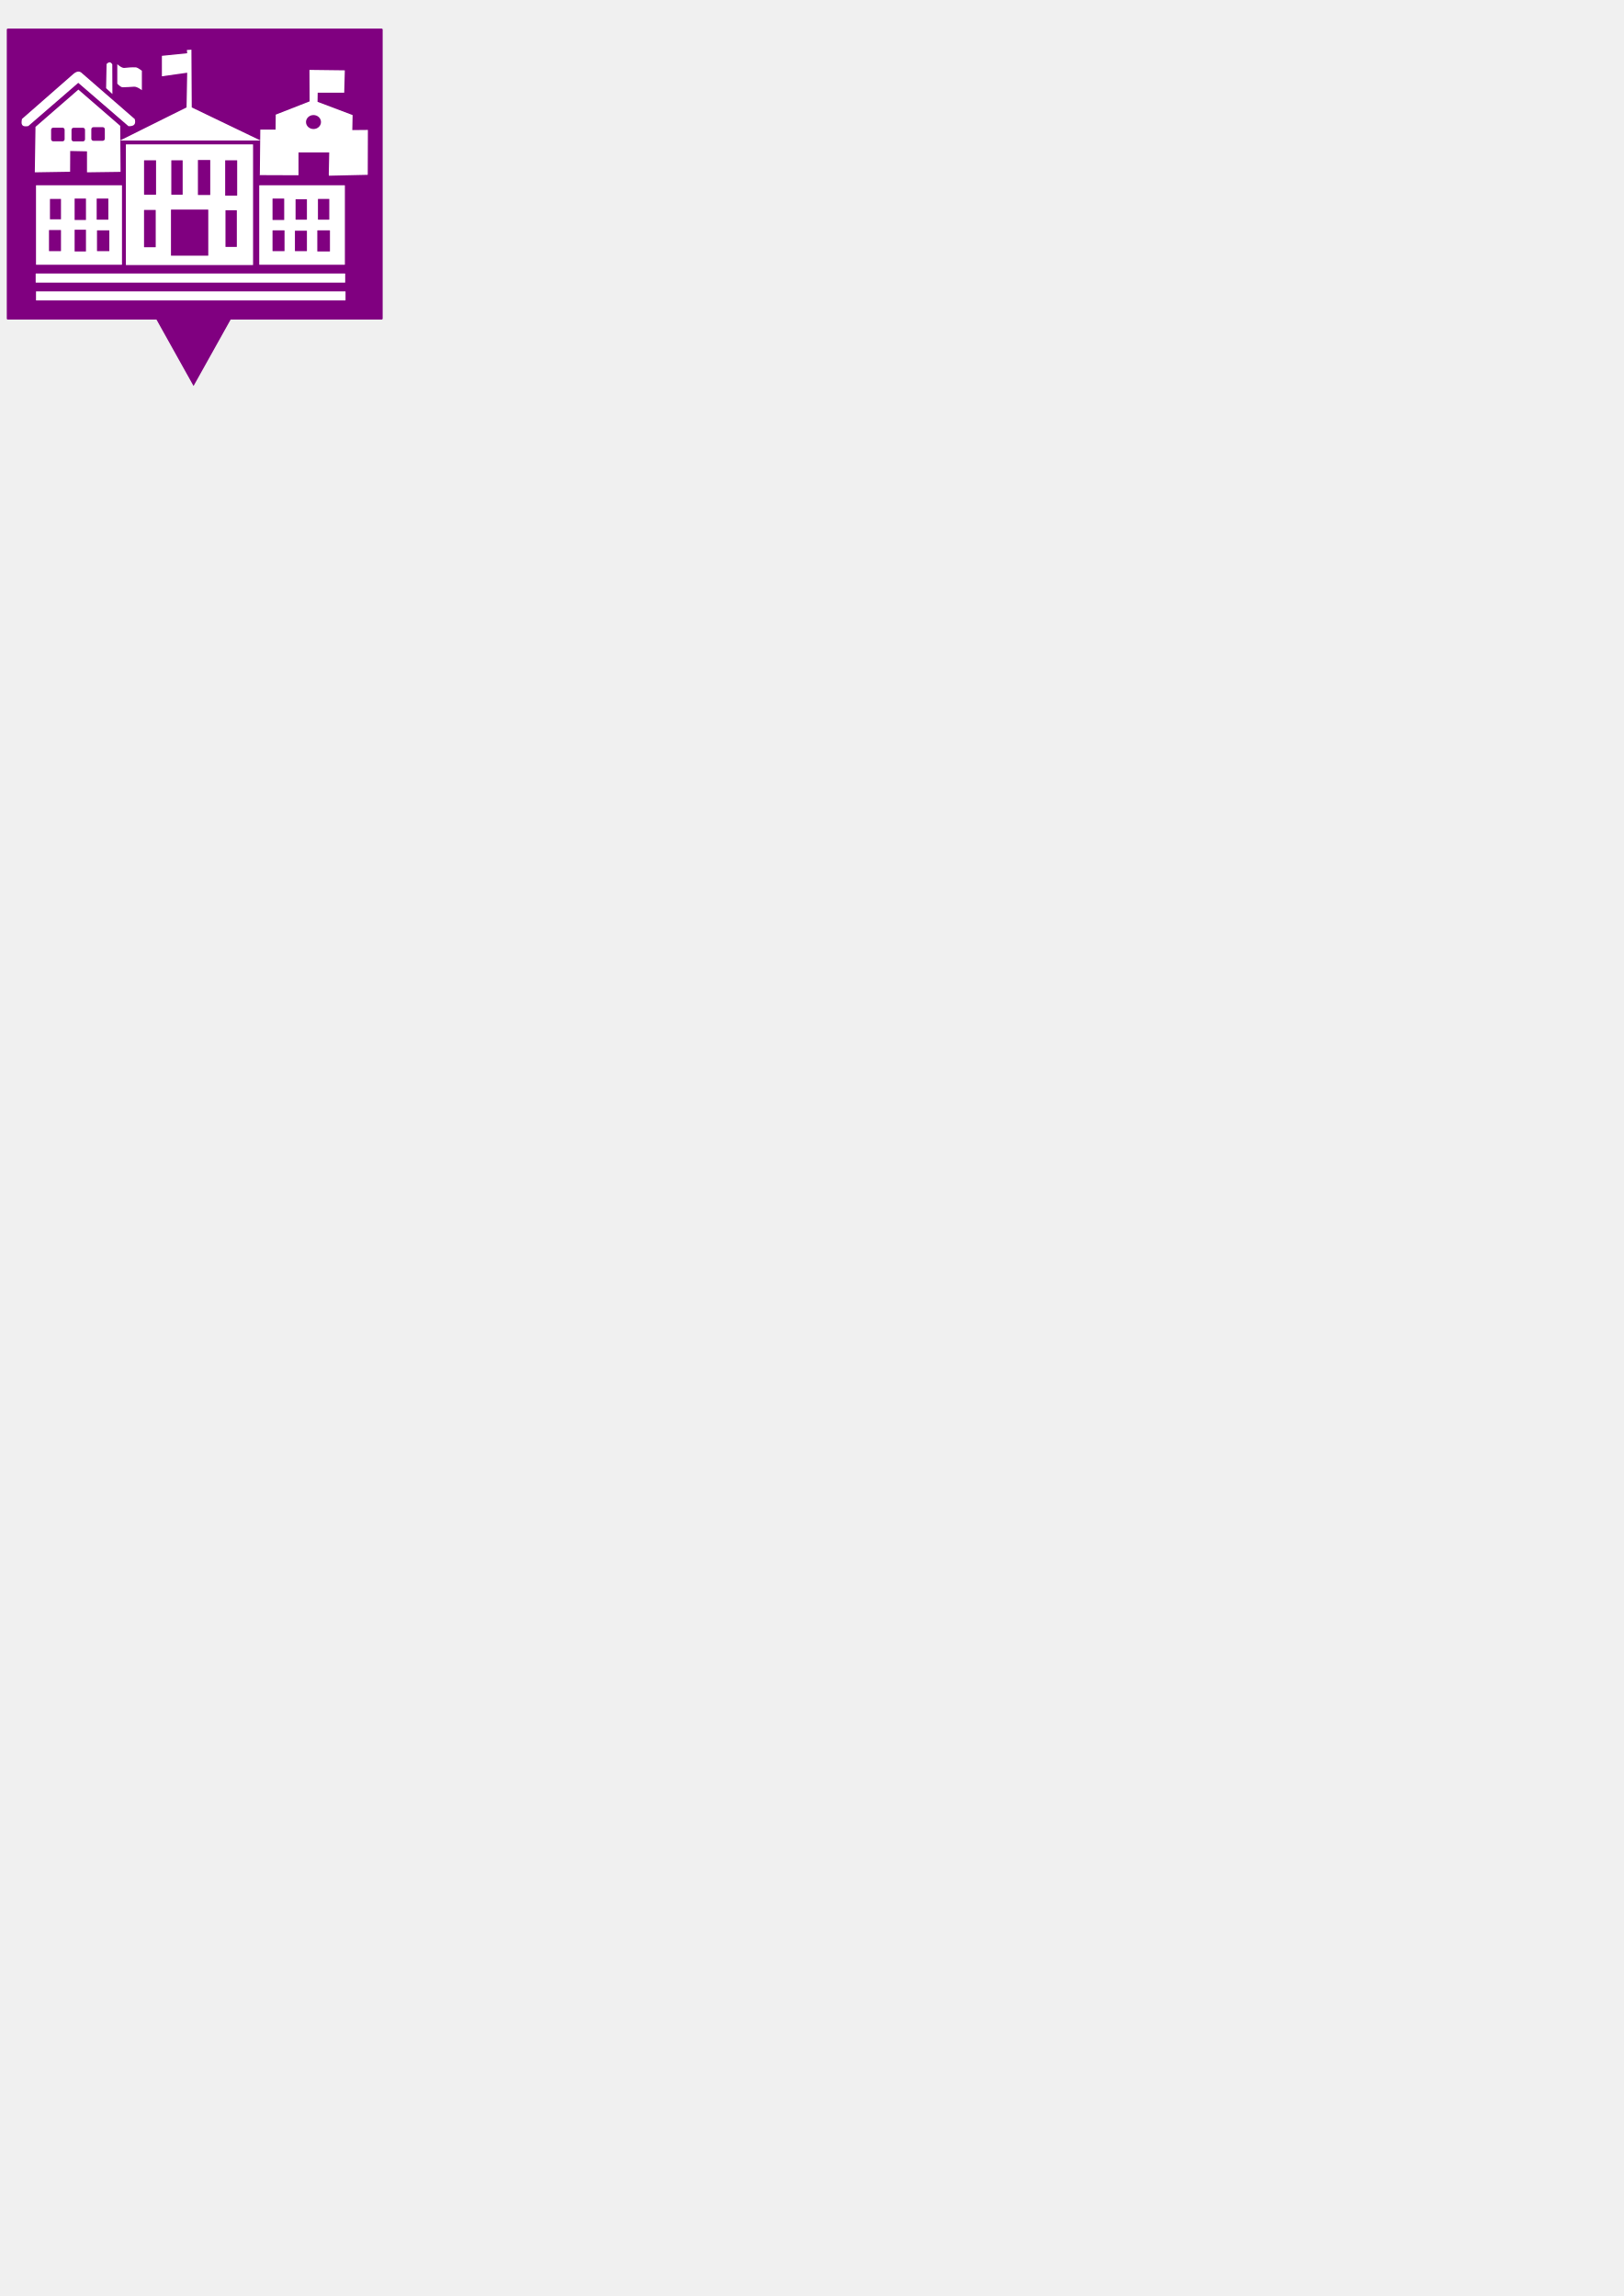
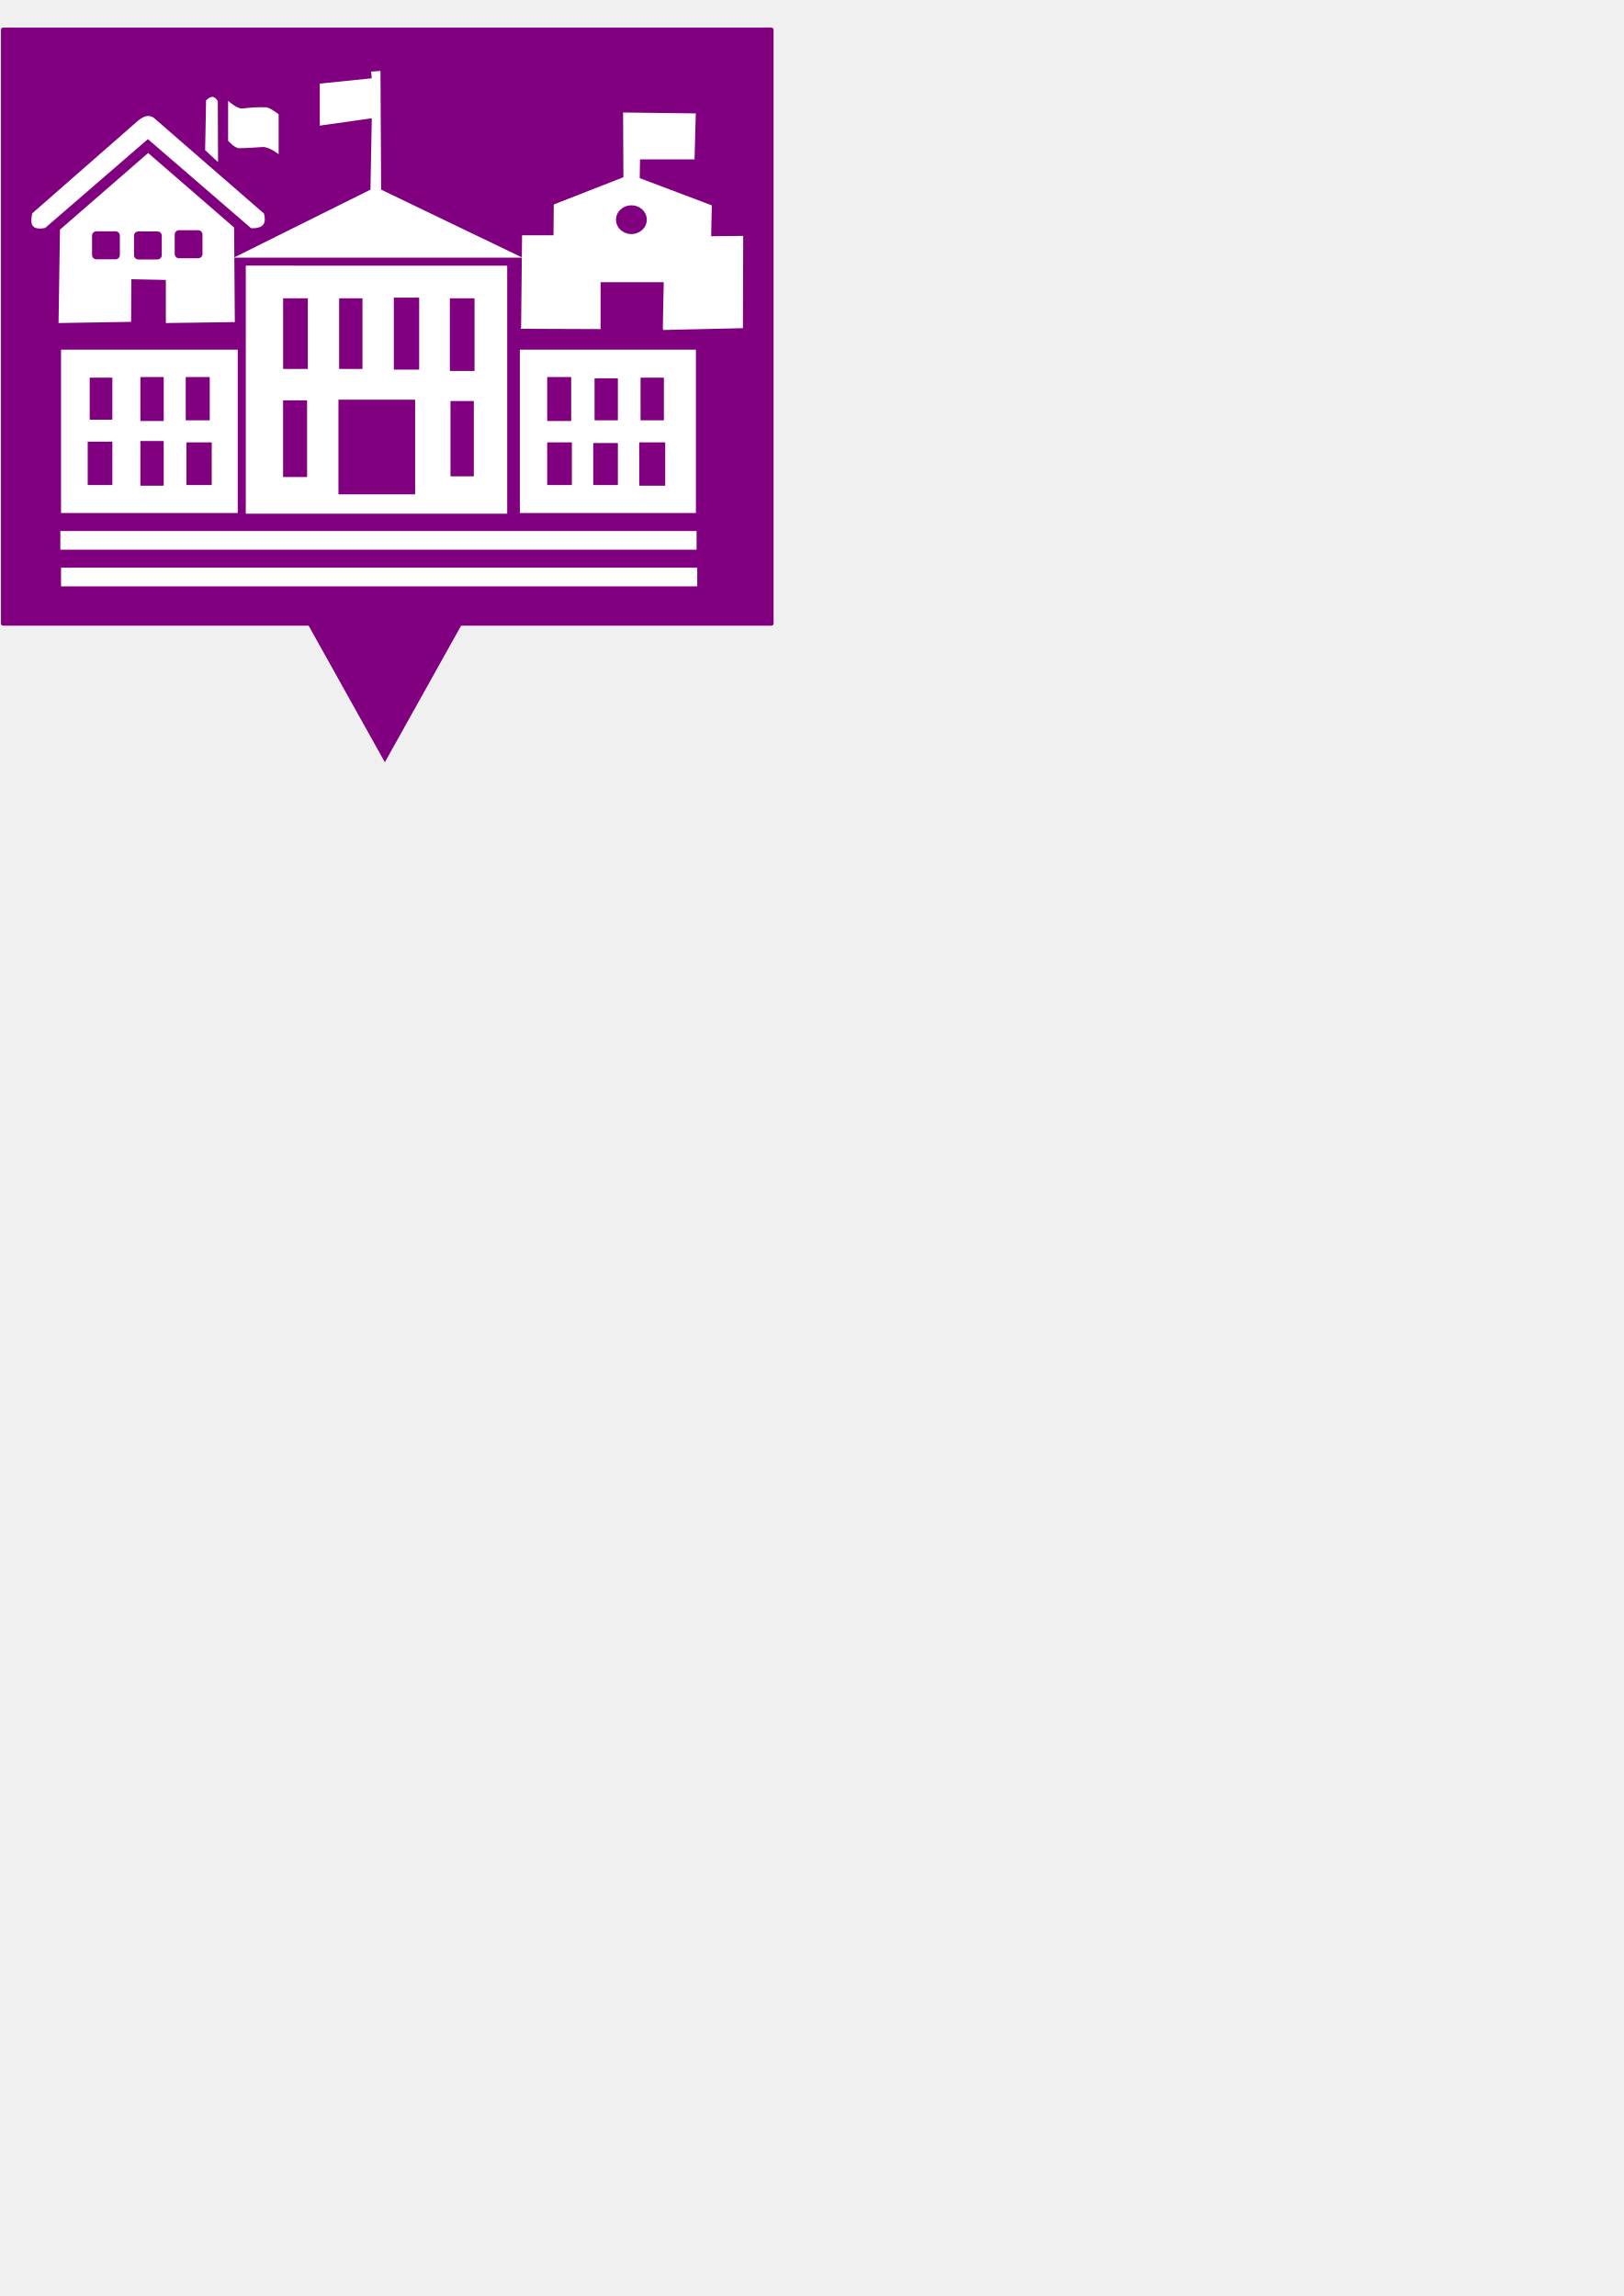
<svg xmlns="http://www.w3.org/2000/svg" width="210mm" height="297mm" viewBox="0 0 210 297" version="1.1" id="svg584">
  <defs id="defs581" />
-   <g id="layer3">
-     <path id="rect815" style="fill:#800080;stroke-width:0.268" d="M 1.011 3.701 C 0.937 3.701 0.878 3.76 0.878 3.833 L 0.878 41.205 C 0.878 41.278 0.937 41.337 1.011 41.337 L 20.237 41.337 L 22.53 45.446 L 25.033 49.931 L 27.536 45.446 L 29.83 41.337 L 49.359 41.337 C 49.433 41.337 49.492 41.278 49.492 41.205 L 49.492 3.833 C 49.492 3.76 49.433 3.701 49.359 3.701 L 1.011 3.701 z " />
+   <g id="layer3" transform="matrix(2.055484,0,0,2.055484,-1.679423,-4.031872)">
+     <path id="rect815" style="fill:#800080;stroke-width:0.268" d="m 1.011,3.701 c -0.073,0 -0.133,0.059 -0.133,0.132 V 41.205 c 0,0.073 0.059,0.132 0.133,0.132 h 19.226 l 2.293,4.109 2.503,4.485 2.503,-4.485 2.293,-4.109 h 19.53 c 0.073,0 0.132,-0.059 0.132,-0.132 V 3.833 c 0,-0.073 -0.059,-0.132 -0.132,-0.132 z" />
+     <path id="rect180" style="fill:#ffffff;stroke-width:0.052" d="m 24.757,6.426 -0.588,0.042 0.042,0.42 -3.273,0.335 v 2.644 l 3.273,-0.461 -0.084,4.49 -8.566,4.262 -0.014,-1.88 -5.41,-4.687 -5.546,4.822 -0.09,5.878 4.566,-0.075 0.014,-2.683 2.171,0.045 v 2.713 l 4.34,-0.06 -0.031,-4.055 h 18.09 l -0.044,4.381 -0.02,0.095 5.02,0.019 v -2.951 h 3.973 l -0.058,2.837 0.02,0.171 5.02,-0.114 0.019,-5.806 -2.016,0.019 0.039,-1.942 -4.535,-1.713 0.019,-1.18 h 3.431 l 0.078,-2.894 -4.574,-0.057 0.02,4.074 -4.381,1.714 -0.019,1.941 h -1.977 l -0.014,1.386 -8.852,-4.259 z M 14.184,8.059 c -0.138,-0.005 -0.27,0.1 -0.4,0.216 l -0.06,3.135 0.813,0.753 -0.015,-3.843 C 14.403,8.135 14.291,8.064 14.184,8.059 Z m 0.986,0.246 v 2.517 c 0,0 0.415,0.469 0.693,0.467 0.505,-0.004 0.985,-0.048 1.477,-0.075 0.408,-0.023 1.009,0.452 1.009,0.452 V 9.15 c 0,0 -0.555,-0.428 -0.783,-0.437 -0.503,-0.02 -0.985,0.017 -1.492,0.075 -0.339,0.039 -0.904,-0.482 -0.904,-0.482 z m -5.024,0.954 C 9.937,9.26 9.728,9.375 9.519,9.542 L 2.843,15.389 c -0.107,0.573 -0.144,1.096 0.814,0.919 l 6.465,-5.591 6.495,5.606 c 0.87,0.029 0.94,-0.39 0.814,-0.919 L 10.634,9.497 c -0.163,-0.168 -0.325,-0.237 -0.488,-0.237 z m 30.4,5.624 a 0.969,0.904 0 0 1 0.969,0.904 0.969,0.904 0 0 1 -0.969,0.904 0.969,0.904 0 0 1 -0.969,-0.904 0.969,0.904 0 0 1 0.969,-0.904 z m -28.465,1.567 h 1.205 c 0.15,0 0.272,0.121 0.272,0.271 v 1.221 c 0,0.15 -0.122,0.271 -0.272,0.271 h -1.205 c -0.15,0 -0.271,-0.121 -0.271,-0.271 v -1.221 c 0,-0.15 0.121,-0.271 0.271,-0.271 z m -5.199,0.068 h 1.205 c 0.15,0 0.271,0.121 0.271,0.271 v 1.221 c 0,0.15 -0.121,0.271 -0.271,0.271 H 6.882 c -0.15,0 -0.272,-0.121 -0.272,-0.271 v -1.221 c 0,-0.15 0.122,-0.271 0.272,-0.271 z m 2.637,0.008 h 1.206 c 0.15,0 0.271,0.121 0.271,0.271 v 1.221 c 0,0.15 -0.121,0.271 -0.271,0.271 H 9.519 c -0.15,0 -0.271,-0.121 -0.271,-0.271 v -1.221 c 0,-0.15 0.121,-0.271 0.271,-0.271 z m 6.787,2.152 c -0.014,0 -0.025,0.011 -0.025,0.025 v 15.561 c 0,0.014 0.011,0.025 0.025,0.025 h 16.4 c 0.014,0 0.025,-0.011 0.025,-0.025 V 18.704 c 0,-0.014 -0.011,-0.025 -0.025,-0.025 z m 9.316,2.014 h 1.545 c 0.014,0 0.025,0.011 0.025,0.025 v 4.482 c 0,0.014 -0.011,0.025 -0.025,0.025 h -1.545 c -0.014,0 -0.025,-0.011 -0.025,-0.025 v -4.482 c 0,-0.014 0.011,-0.025 0.025,-0.025 z m -6.966,0.042 h 1.503 c 0.014,0 0.025,0.011 0.025,0.025 v 4.398 c 0,0.014 -0.011,0.025 -0.025,0.025 h -1.503 c -0.014,0 -0.025,-0.011 -0.025,-0.025 v -4.398 c 0,-0.014 0.011,-0.025 0.025,-0.025 z m 3.525,0 h 1.419 c 0.014,0 0.025,0.011 0.025,0.025 v 4.398 c 0,0.014 -0.011,0.025 -0.025,0.025 h -1.419 c -0.014,0 -0.025,-0.011 -0.025,-0.025 v -4.398 c 0,-0.014 0.011,-0.025 0.025,-0.025 z m 6.966,0 h 1.503 c 0.014,0 0.025,0.011 0.025,0.025 v 4.524 c 0,0.014 -0.011,0.025 -0.025,0.025 h -1.503 c -0.014,0 -0.025,-0.011 -0.025,-0.025 v -4.524 c 0,-0.014 0.011,-0.025 0.025,-0.025 z M 4.681,23.966 c -0.014,0 -0.025,0.011 -0.025,0.025 v 10.231 c 0,0.014 0.011,0.025 0.025,0.025 H 15.752 c 0.014,0 0.025,-0.012 0.025,-0.025 v -10.231 c 0,-0.014 -0.011,-0.025 -0.025,-0.025 z m 28.871,0 c -0.014,0 -0.025,0.011 -0.025,0.025 v 10.231 c 0,0.014 0.011,0.025 0.025,0.025 h 11.029 c 0.014,0 0.025,-0.012 0.025,-0.025 v -10.231 c 0,-0.014 -0.011,-0.025 -0.025,-0.025 z M 9.675,25.687 h 1.419 c 0.014,0 0.025,0.011 0.025,0.025 v 2.72 c 0,0.014 -0.011,0.025 -0.025,0.025 H 9.675 c -0.014,0 -0.025,-0.011 -0.025,-0.025 V 25.712 c 0,-0.014 0.011,-0.025 0.025,-0.025 z m 2.853,0 h 1.461 c 0.014,0 0.025,0.011 0.025,0.025 v 2.678 c 0,0.014 -0.011,0.025 -0.025,0.025 h -1.461 c -0.014,0 -0.025,-0.011 -0.025,-0.025 V 25.712 c 0,-0.014 0.011,-0.025 0.025,-0.025 z m 22.744,0 h 1.461 c 0.014,0 0.025,0.011 0.025,0.025 v 2.72 c 0,0.014 -0.011,0.025 -0.025,0.025 h -1.461 c -0.014,0 -0.025,-0.011 -0.025,-0.025 V 25.712 c 0,-0.014 0.011,-0.025 0.025,-0.025 z m -28.787,0.042 h 1.377 c 0.014,0 0.025,0.011 0.025,0.025 v 2.594 c 0,0.014 -0.011,0.025 -0.025,0.025 H 6.486 c -0.014,0 -0.025,-0.011 -0.025,-0.025 v -2.594 c 0,-0.014 0.011,-0.025 0.025,-0.025 z m 34.661,0 h 1.419 c 0.014,0 0.025,0.011 0.025,0.025 v 2.635 c 0,0.014 -0.011,0.025 -0.025,0.025 h -1.419 c -0.014,0 -0.025,-0.011 -0.025,-0.025 v -2.635 c 0,-0.014 0.011,-0.025 0.025,-0.025 z m -2.895,0.042 h 1.419 c 0.014,0 0.025,0.011 0.025,0.025 v 2.594 c 0,0.014 -0.011,0.025 -0.025,0.025 H 38.252 c -0.014,0 -0.025,-0.011 -0.025,-0.025 v -2.594 c 0,-0.014 0.011,-0.025 0.025,-0.025 z m -16.114,1.343 h 4.776 c 0.014,0 0.025,0.011 0.025,0.025 v 5.909 c 0,0.014 -0.011,0.025 -0.025,0.025 h -4.776 c -0.014,0 -0.025,-0.011 -0.025,-0.025 v -5.909 c 0,-0.014 0.011,-0.025 0.025,-0.025 z m -3.483,0.042 h 1.461 c 0.014,0 0.025,0.011 0.025,0.025 v 4.775 c 0,0.014 -0.011,0.025 -0.025,0.025 h -1.461 c -0.014,0 -0.025,-0.011 -0.025,-0.025 v -4.775 c 0,-0.014 0.011,-0.025 0.025,-0.025 z m 10.533,0.042 h 1.419 c 0.014,0 0.025,0.011 0.025,0.025 v 4.692 c 0,0.014 -0.011,0.025 -0.025,0.025 h -1.419 c -0.014,0 -0.025,-0.011 -0.025,-0.025 v -4.692 c 0,-0.014 0.011,-0.025 0.025,-0.025 z M 9.675,29.715 h 1.419 c 0.014,0 0.025,0.011 0.025,0.025 v 2.762 c 0,0.014 -0.011,0.025 -0.025,0.025 H 9.675 c -0.014,0 -0.025,-0.011 -0.025,-0.025 V 29.74 c 0,-0.014 0.011,-0.025 0.025,-0.025 z m -3.316,0.042 h 1.503 c 0.014,0 0.025,0.011 0.025,0.025 v 2.678 c 0,0.014 -0.011,0.025 -0.025,0.025 H 6.36 c -0.014,0 -0.025,-0.011 -0.025,-0.025 V 29.782 c 0,-0.014 0.011,-0.025 0.025,-0.025 z m 6.211,0.042 h 1.545 c 0.014,0 0.025,0.011 0.025,0.025 v 2.636 c 0,0.014 -0.011,0.025 -0.025,0.025 h -1.545 c -0.014,0 -0.025,-0.011 -0.025,-0.025 V 29.824 c 0,-0.014 0.011,-0.025 0.025,-0.025 z m 22.702,0 h 1.503 c 0.014,0 0.025,0.011 0.025,0.025 v 2.636 c 0,0.014 -0.011,0.025 -0.025,0.025 h -1.503 c -0.014,0 -0.025,-0.011 -0.025,-0.025 V 29.824 c 0,-0.014 0.011,-0.025 0.025,-0.025 z m 5.791,0 h 1.586 c 0.014,0 0.025,0.011 0.025,0.025 v 2.678 c 0,0.014 -0.011,0.025 -0.025,0.025 h -1.586 c -0.014,0 -0.025,-0.011 -0.025,-0.025 V 29.824 c 0,-0.014 0.011,-0.025 0.025,-0.025 z m -2.895,0.042 h 1.503 c 0.014,0 0.025,0.011 0.025,0.025 v 2.594 c 0,0.014 -0.011,0.025 -0.025,0.025 h -1.503 c -0.014,0 -0.025,-0.011 -0.025,-0.025 V 29.866 c 0,-0.014 0.011,-0.025 0.025,-0.025 z M 4.641,35.38 c -0.015,0 -0.027,0.012 -0.027,0.027 v 1.121 c 0,0.015 0.012,0.027 0.027,0.027 H 44.62 c 0.015,0 0.027,-0.012 0.027,-0.027 v -1.121 c 0,-0.015 -0.012,-0.027 -0.027,-0.027 z m 0.042,2.308 c -0.015,0 -0.027,0.012 -0.027,0.027 v 1.121 c 0,0.015 0.012,0.027 0.027,0.027 H 44.662 c 0.015,0 0.027,-0.012 0.027,-0.027 V 37.715 c 0,-0.015 -0.012,-0.027 -0.027,-0.027 z" />
  </g>
-   <g id="layer1">
-     <path id="rect180" style="fill:#ffffff;stroke-width:0.052" d="m 24.757,6.426 -0.588,0.042 0.042,0.42 -3.273,0.335 v 2.644 l 3.273,-0.461 -0.084,4.49 -8.566,4.262 -0.014,-1.88 -5.41,-4.687 -5.546,4.822 -0.09,5.878 4.566,-0.075 0.014,-2.683 2.171,0.045 v 2.713 l 4.34,-0.06 -0.031,-4.055 h 18.09 l -0.044,4.381 -0.02,0.095 5.02,0.019 v -2.951 h 3.973 l -0.058,2.837 0.02,0.171 5.02,-0.114 0.019,-5.806 -2.016,0.019 0.039,-1.942 -4.535,-1.713 0.019,-1.18 h 3.431 l 0.078,-2.894 -4.574,-0.057 0.02,4.074 -4.381,1.714 -0.019,1.941 h -1.977 l -0.014,1.386 -8.852,-4.259 z M 14.184,8.059 c -0.138,-0.005 -0.27,0.1 -0.4,0.216 l -0.06,3.135 0.813,0.753 -0.015,-3.843 C 14.403,8.135 14.291,8.064 14.184,8.059 Z m 0.986,0.246 v 2.517 c 0,0 0.415,0.469 0.693,0.467 0.505,-0.004 0.985,-0.048 1.477,-0.075 0.408,-0.023 1.009,0.452 1.009,0.452 V 9.15 c 0,0 -0.555,-0.428 -0.783,-0.437 -0.503,-0.02 -0.985,0.017 -1.492,0.075 -0.339,0.039 -0.904,-0.482 -0.904,-0.482 z m -5.024,0.954 C 9.937,9.26 9.728,9.375 9.519,9.542 L 2.843,15.389 c -0.107,0.573 -0.144,1.096 0.814,0.919 l 6.465,-5.591 6.495,5.606 c 0.87,0.029 0.94,-0.39 0.814,-0.919 L 10.634,9.497 c -0.163,-0.168 -0.325,-0.237 -0.488,-0.237 z m 30.4,5.624 a 0.969,0.904 0 0 1 0.969,0.904 0.969,0.904 0 0 1 -0.969,0.904 0.969,0.904 0 0 1 -0.969,-0.904 0.969,0.904 0 0 1 0.969,-0.904 z m -28.465,1.567 h 1.205 c 0.15,0 0.272,0.121 0.272,0.271 v 1.221 c 0,0.15 -0.122,0.271 -0.272,0.271 h -1.205 c -0.15,0 -0.271,-0.121 -0.271,-0.271 v -1.221 c 0,-0.15 0.121,-0.271 0.271,-0.271 z m -5.199,0.068 h 1.205 c 0.15,0 0.271,0.121 0.271,0.271 v 1.221 c 0,0.15 -0.121,0.271 -0.271,0.271 H 6.882 c -0.15,0 -0.272,-0.121 -0.272,-0.271 v -1.221 c 0,-0.15 0.122,-0.271 0.272,-0.271 z m 2.637,0.008 h 1.206 c 0.15,0 0.271,0.121 0.271,0.271 v 1.221 c 0,0.15 -0.121,0.271 -0.271,0.271 H 9.519 c -0.15,0 -0.271,-0.121 -0.271,-0.271 v -1.221 c 0,-0.15 0.121,-0.271 0.271,-0.271 z m 6.787,2.152 c -0.014,0 -0.025,0.011 -0.025,0.025 v 15.561 c 0,0.014 0.011,0.025 0.025,0.025 h 16.4 c 0.014,0 0.025,-0.011 0.025,-0.025 V 18.704 c 0,-0.014 -0.011,-0.025 -0.025,-0.025 z m 9.316,2.014 h 1.545 c 0.014,0 0.025,0.011 0.025,0.025 v 4.482 c 0,0.014 -0.011,0.025 -0.025,0.025 h -1.545 c -0.014,0 -0.025,-0.011 -0.025,-0.025 v -4.482 c 0,-0.014 0.011,-0.025 0.025,-0.025 z m -6.966,0.042 h 1.503 c 0.014,0 0.025,0.011 0.025,0.025 v 4.398 c 0,0.014 -0.011,0.025 -0.025,0.025 h -1.503 c -0.014,0 -0.025,-0.011 -0.025,-0.025 v -4.398 c 0,-0.014 0.011,-0.025 0.025,-0.025 z m 3.525,0 h 1.419 c 0.014,0 0.025,0.011 0.025,0.025 v 4.398 c 0,0.014 -0.011,0.025 -0.025,0.025 h -1.419 c -0.014,0 -0.025,-0.011 -0.025,-0.025 v -4.398 c 0,-0.014 0.011,-0.025 0.025,-0.025 z m 6.966,0 h 1.503 c 0.014,0 0.025,0.011 0.025,0.025 v 4.524 c 0,0.014 -0.011,0.025 -0.025,0.025 h -1.503 c -0.014,0 -0.025,-0.011 -0.025,-0.025 v -4.524 c 0,-0.014 0.011,-0.025 0.025,-0.025 z M 4.681,23.966 c -0.014,0 -0.025,0.011 -0.025,0.025 v 10.231 c 0,0.014 0.011,0.025 0.025,0.025 H 15.752 c 0.014,0 0.025,-0.012 0.025,-0.025 v -10.231 c 0,-0.014 -0.011,-0.025 -0.025,-0.025 z m 28.871,0 c -0.014,0 -0.025,0.011 -0.025,0.025 v 10.231 c 0,0.014 0.011,0.025 0.025,0.025 h 11.029 c 0.014,0 0.025,-0.012 0.025,-0.025 v -10.231 c 0,-0.014 -0.011,-0.025 -0.025,-0.025 z M 9.675,25.687 h 1.419 c 0.014,0 0.025,0.011 0.025,0.025 v 2.72 c 0,0.014 -0.011,0.025 -0.025,0.025 H 9.675 c -0.014,0 -0.025,-0.011 -0.025,-0.025 V 25.712 c 0,-0.014 0.011,-0.025 0.025,-0.025 z m 2.853,0 h 1.461 c 0.014,0 0.025,0.011 0.025,0.025 v 2.678 c 0,0.014 -0.011,0.025 -0.025,0.025 h -1.461 c -0.014,0 -0.025,-0.011 -0.025,-0.025 V 25.712 c 0,-0.014 0.011,-0.025 0.025,-0.025 z m 22.744,0 h 1.461 c 0.014,0 0.025,0.011 0.025,0.025 v 2.72 c 0,0.014 -0.011,0.025 -0.025,0.025 h -1.461 c -0.014,0 -0.025,-0.011 -0.025,-0.025 V 25.712 c 0,-0.014 0.011,-0.025 0.025,-0.025 z m -28.787,0.042 h 1.377 c 0.014,0 0.025,0.011 0.025,0.025 v 2.594 c 0,0.014 -0.011,0.025 -0.025,0.025 H 6.486 c -0.014,0 -0.025,-0.011 -0.025,-0.025 v -2.594 c 0,-0.014 0.011,-0.025 0.025,-0.025 z m 34.661,0 h 1.419 c 0.014,0 0.025,0.011 0.025,0.025 v 2.635 c 0,0.014 -0.011,0.025 -0.025,0.025 h -1.419 c -0.014,0 -0.025,-0.011 -0.025,-0.025 v -2.635 c 0,-0.014 0.011,-0.025 0.025,-0.025 z m -2.895,0.042 h 1.419 c 0.014,0 0.025,0.011 0.025,0.025 v 2.594 c 0,0.014 -0.011,0.025 -0.025,0.025 H 38.252 c -0.014,0 -0.025,-0.011 -0.025,-0.025 v -2.594 c 0,-0.014 0.011,-0.025 0.025,-0.025 z m -16.114,1.343 h 4.776 c 0.014,0 0.025,0.011 0.025,0.025 v 5.909 c 0,0.014 -0.011,0.025 -0.025,0.025 h -4.776 c -0.014,0 -0.025,-0.011 -0.025,-0.025 v -5.909 c 0,-0.014 0.011,-0.025 0.025,-0.025 z m -3.483,0.042 h 1.461 c 0.014,0 0.025,0.011 0.025,0.025 v 4.775 c 0,0.014 -0.011,0.025 -0.025,0.025 h -1.461 c -0.014,0 -0.025,-0.011 -0.025,-0.025 v -4.775 c 0,-0.014 0.011,-0.025 0.025,-0.025 z m 10.533,0.042 h 1.419 c 0.014,0 0.025,0.011 0.025,0.025 v 4.692 c 0,0.014 -0.011,0.025 -0.025,0.025 h -1.419 c -0.014,0 -0.025,-0.011 -0.025,-0.025 v -4.692 c 0,-0.014 0.011,-0.025 0.025,-0.025 z M 9.675,29.715 h 1.419 c 0.014,0 0.025,0.011 0.025,0.025 v 2.762 c 0,0.014 -0.011,0.025 -0.025,0.025 H 9.675 c -0.014,0 -0.025,-0.011 -0.025,-0.025 v -2.762 c 0,-0.014 0.011,-0.025 0.025,-0.025 z m -3.316,0.042 h 1.503 c 0.014,0 0.025,0.011 0.025,0.025 v 2.678 c 0,0.014 -0.011,0.025 -0.025,0.025 H 6.36 c -0.014,0 -0.025,-0.011 -0.025,-0.025 v -2.678 c 0,-0.014 0.011,-0.025 0.025,-0.025 z m 6.211,0.042 h 1.545 c 0.014,0 0.025,0.011 0.025,0.025 v 2.636 c 0,0.014 -0.011,0.025 -0.025,0.025 h -1.545 c -0.014,0 -0.025,-0.011 -0.025,-0.025 v -2.636 c 0,-0.014 0.011,-0.025 0.025,-0.025 z m 22.702,0 h 1.503 c 0.014,0 0.025,0.011 0.025,0.025 v 2.636 c 0,0.014 -0.011,0.025 -0.025,0.025 h -1.503 c -0.014,0 -0.025,-0.011 -0.025,-0.025 v -2.636 c 0,-0.014 0.011,-0.025 0.025,-0.025 z m 5.791,0 h 1.586 c 0.014,0 0.025,0.011 0.025,0.025 v 2.678 c 0,0.014 -0.011,0.025 -0.025,0.025 h -1.586 c -0.014,0 -0.025,-0.011 -0.025,-0.025 v -2.678 c 0,-0.014 0.011,-0.025 0.025,-0.025 z m -2.895,0.042 h 1.503 c 0.014,0 0.025,0.011 0.025,0.025 v 2.594 c 0,0.014 -0.011,0.025 -0.025,0.025 h -1.503 c -0.014,0 -0.025,-0.011 -0.025,-0.025 v -2.594 c 0,-0.014 0.011,-0.025 0.025,-0.025 z M 4.641,35.38 c -0.015,0 -0.027,0.012 -0.027,0.027 v 1.121 c 0,0.015 0.012,0.027 0.027,0.027 H 44.62 c 0.015,0 0.027,-0.012 0.027,-0.027 v -1.121 c 0,-0.015 -0.012,-0.027 -0.027,-0.027 z m 0.042,2.308 c -0.015,0 -0.027,0.012 -0.027,0.027 v 1.121 c 0,0.015 0.012,0.027 0.027,0.027 H 44.662 c 0.015,0 0.027,-0.012 0.027,-0.027 v -1.121 c 0,-0.015 -0.012,-0.027 -0.027,-0.027 z" />
-   </g>
+   <g id="layer1" />
</svg>
